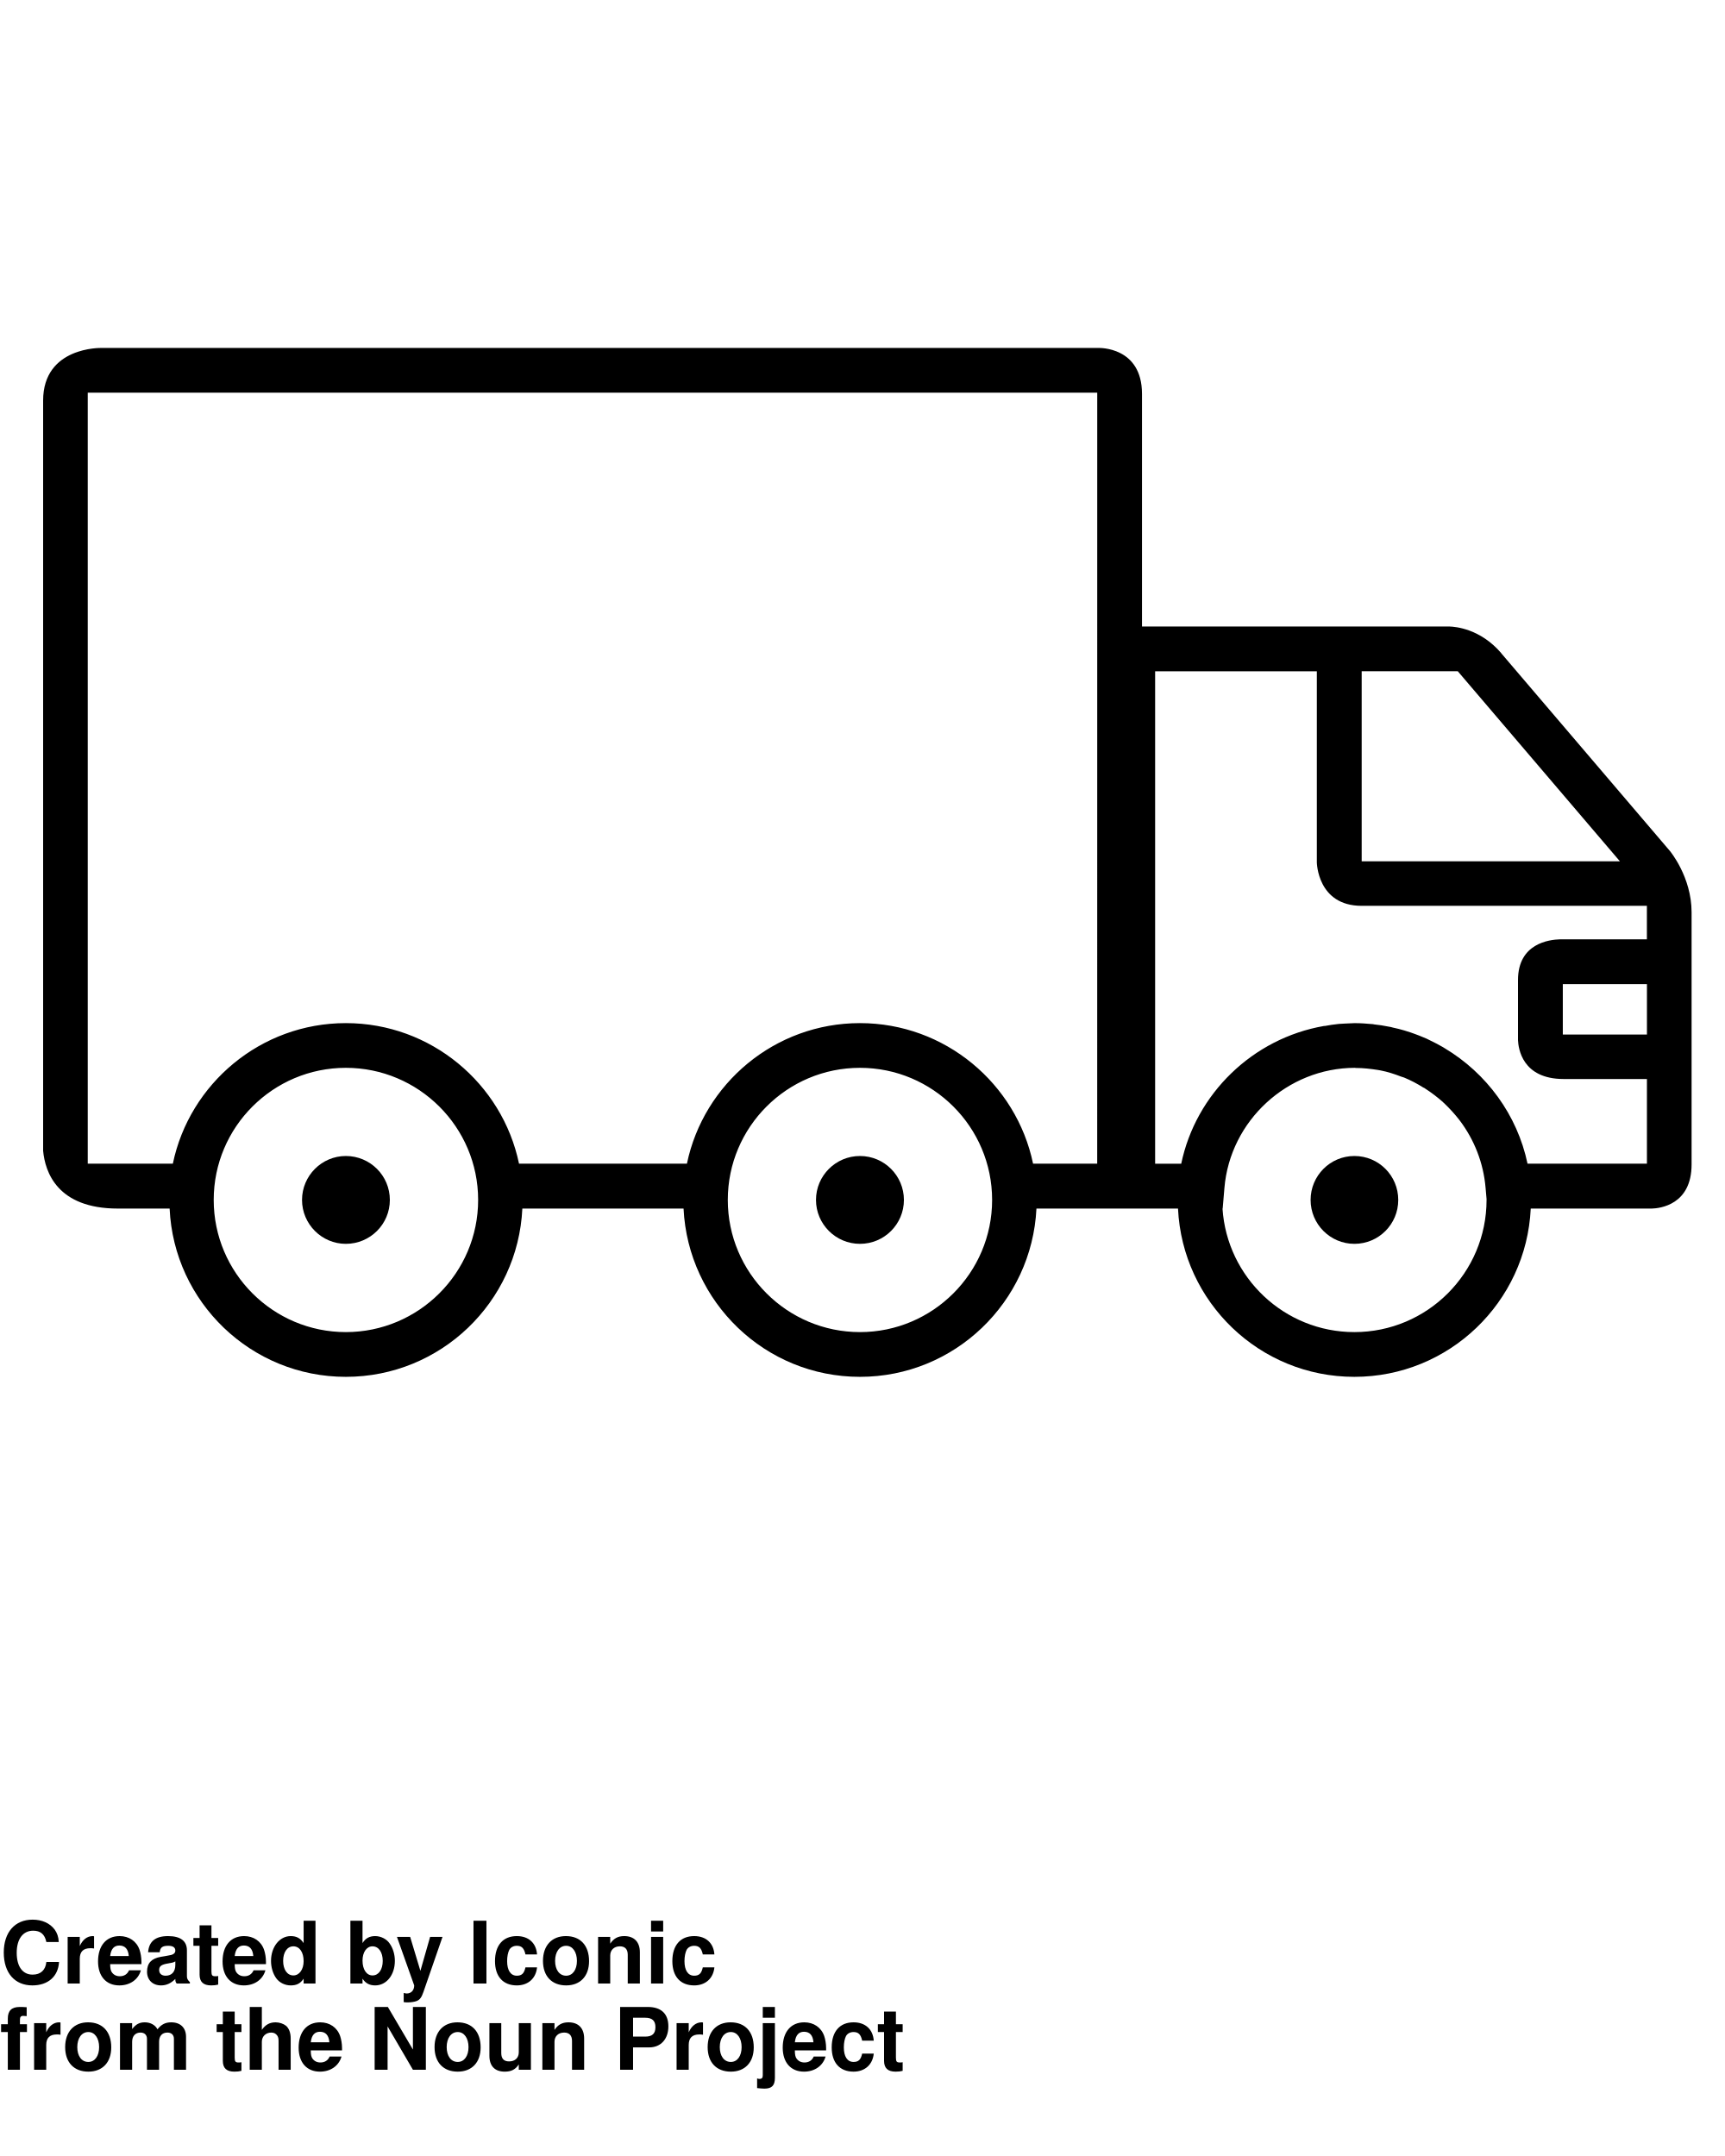
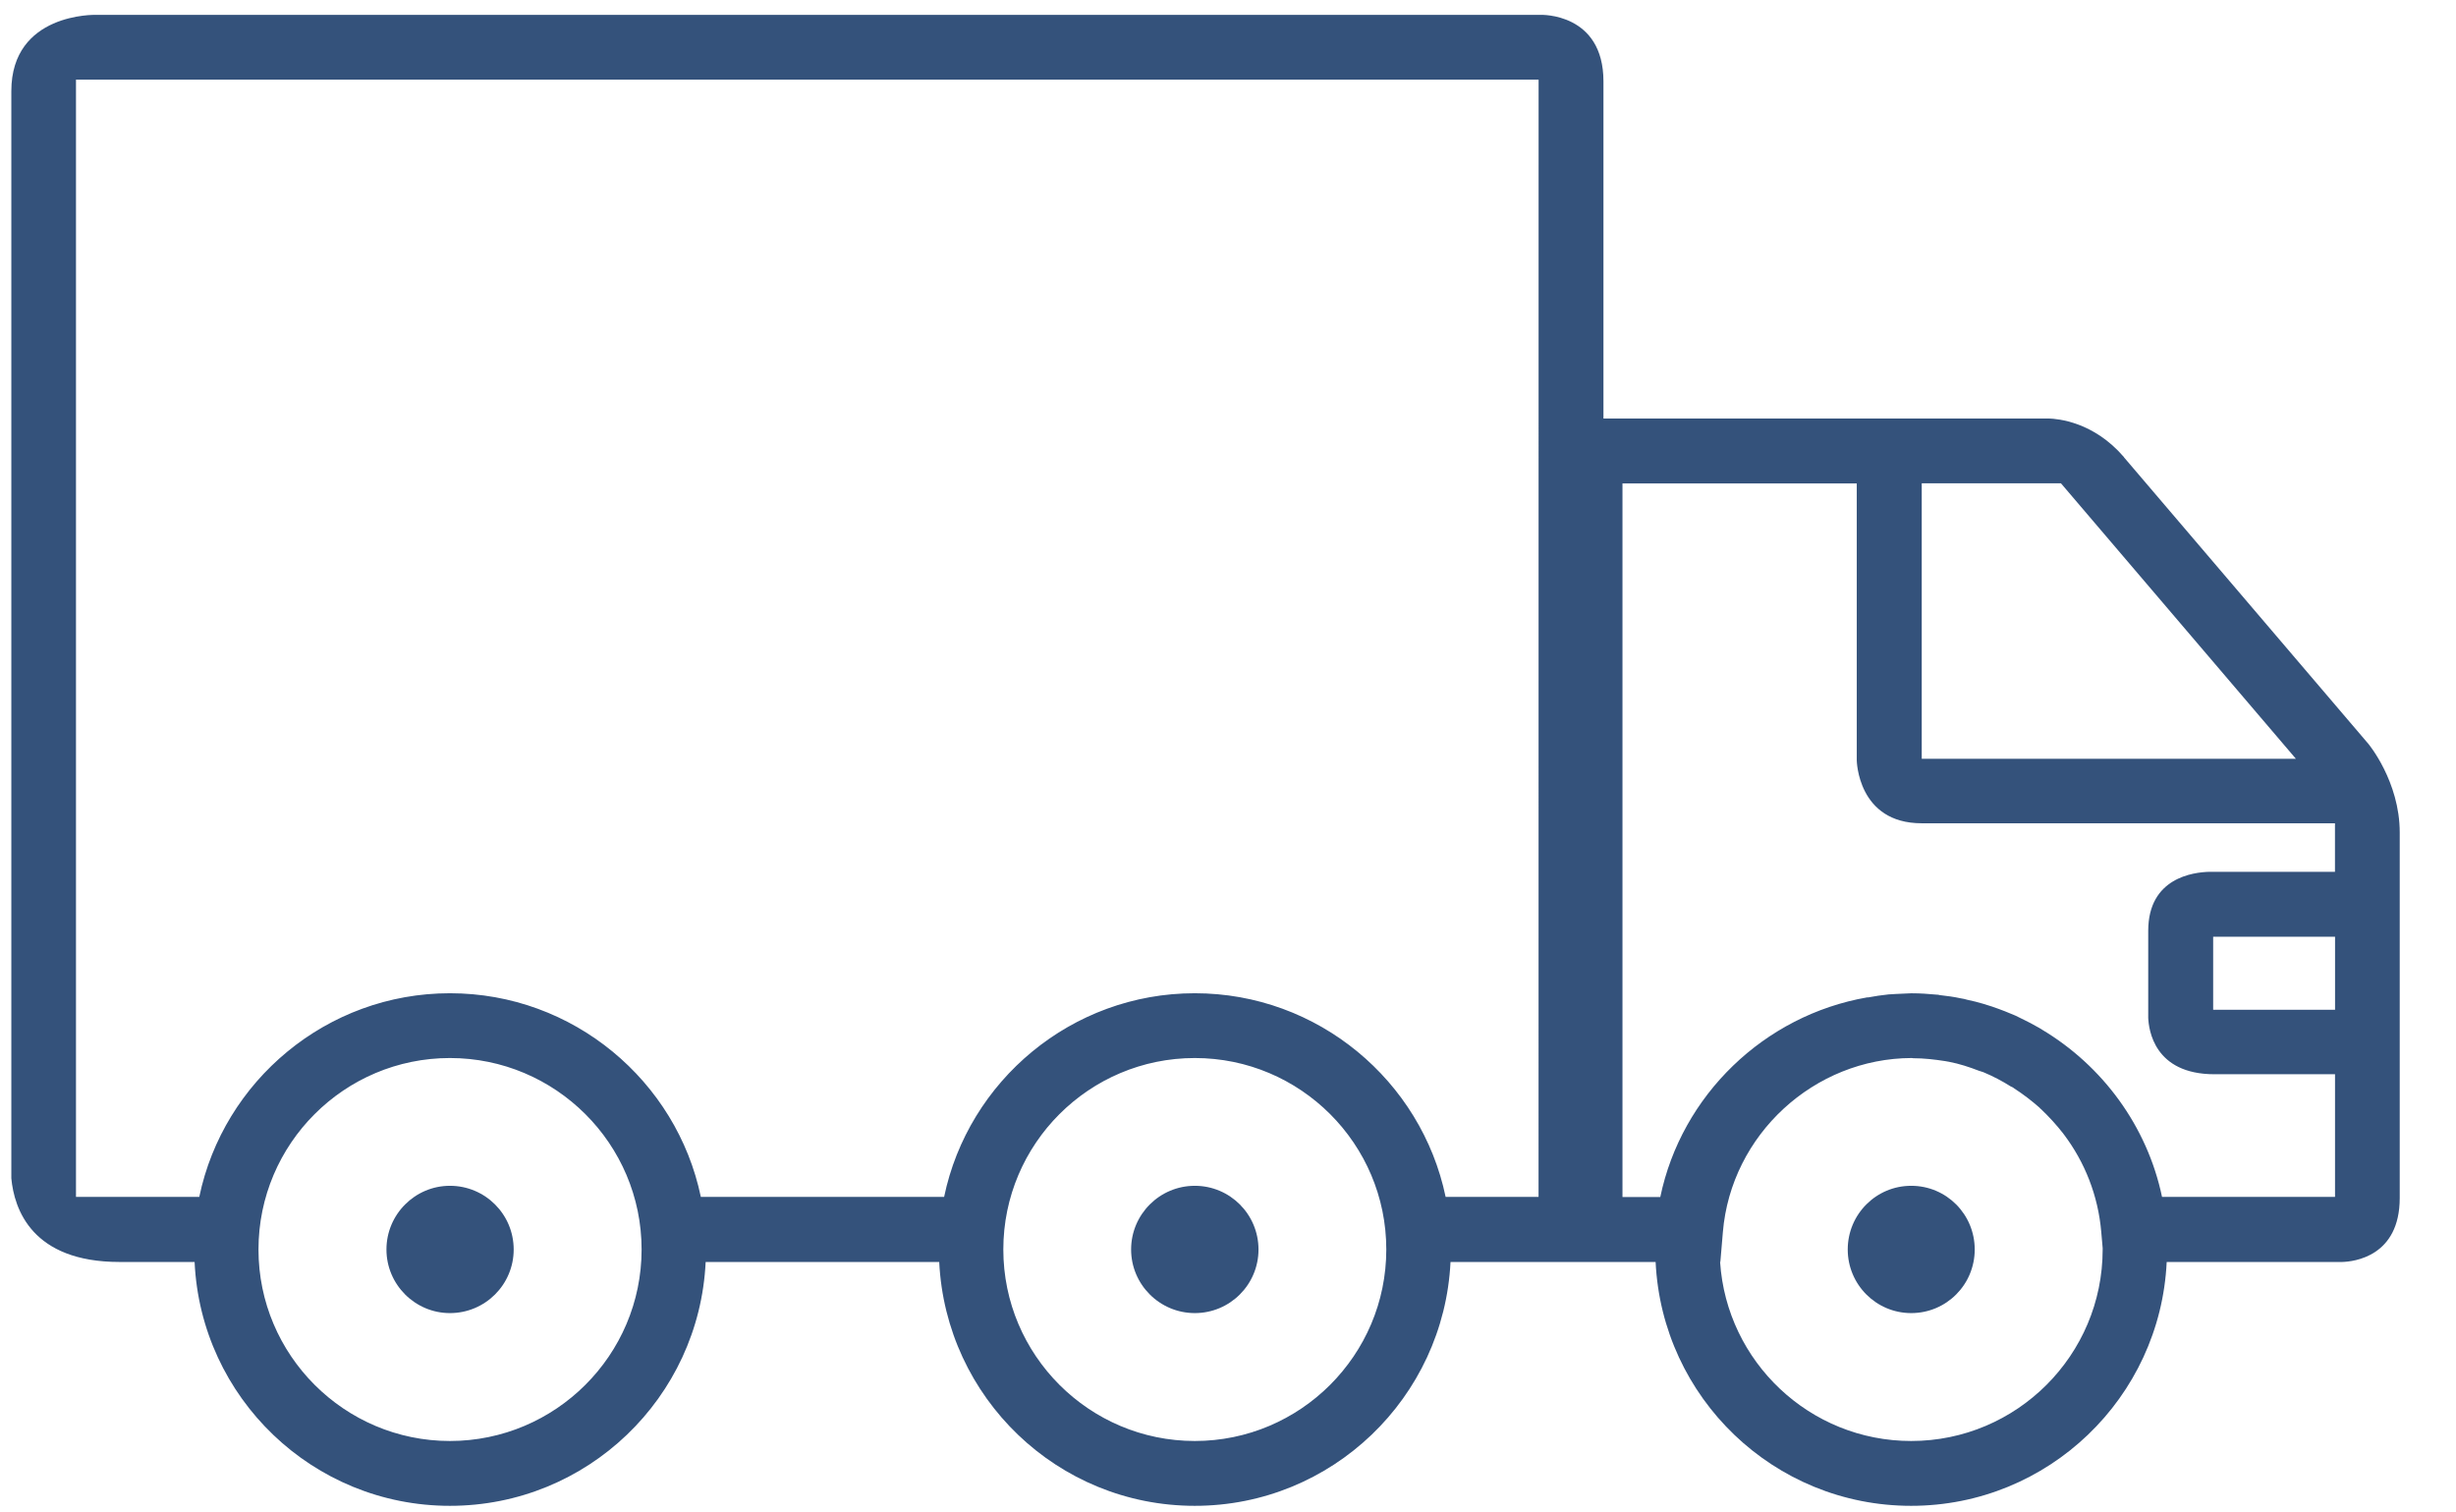
- <svg xmlns="http://www.w3.org/2000/svg" version="1.1" x="0px" y="0px" viewBox="0 0 100 125" enable-background="new 0 0 100 100" xml:space="preserve">
-   <g>
-     <path fill="#000000" d="M20.049,67.022c-1.395,0-2.54,1.141-2.54,2.548c0,1.404,1.145,2.545,2.54,2.545   c1.412,0,2.551-1.141,2.551-2.545C22.6,68.163,21.46,67.022,20.049,67.022z" />
+ <svg xmlns="http://www.w3.org/2000/svg" width="26mm" height="16mm" viewBox="0 0 26 16" version="1.1" id="svg8">
+   <defs id="defs2" />
+   <g id="layer1" transform="translate(0,-281)">
+     <g id="g4568" transform="matrix(0.2645833,0,0,0.2645833,-0.5415265,275.8196)" style="fill:#34527b;fill-opacity:1">
+       <g id="g4541" style="fill:#34527b;fill-opacity:1">
+         <path id="path4539" d="m 20.049,67.022 c -1.395,0 -2.54,1.141 -2.54,2.548 0,1.404 1.145,2.545 2.54,2.545 1.412,0 2.551,-1.141 2.551,-2.545 0,-1.407 -1.14,-2.548 -2.551,-2.548 z" style="fill:#34527b;fill-opacity:1" />
+       </g>
+       <g id="g4545" style="fill:#34527b;fill-opacity:1">
+         <path id="path4543" d="m 49.853,67.022 c -1.404,0 -2.549,1.141 -2.549,2.548 0,1.404 1.145,2.545 2.549,2.545 1.408,0 2.548,-1.141 2.548,-2.545 -0.001,-1.407 -1.14,-2.548 -2.548,-2.548 z" style="fill:#34527b;fill-opacity:1" />
+       </g>
+       <g id="g4549" style="fill:#34527b;fill-opacity:1">
+         <path id="path4547" d="m 78.516,67.022 c -1.403,0 -2.539,1.141 -2.539,2.548 0,1.404 1.138,2.545 2.539,2.545 1.411,0 2.542,-1.141 2.542,-2.545 0,-1.407 -1.131,-2.548 -2.542,-2.548 z" style="fill:#34527b;fill-opacity:1" />
+       </g>
+       <path id="path4551" d="m 98.063,67.509 v -4.949 -8.1 -1.572 c 0,-2.049 -1.257,-3.551 -1.257,-3.551 L 87.042,37.89 c -0.009,-0.013 -0.016,-0.013 -0.016,-0.026 -1.215,-1.412 -2.643,-1.53 -3.009,-1.541 H 66.203 V 22.838 c 0,-2.754 -2.51,-2.664 -2.51,-2.664 H 5.873 c 0,0 -3.373,-0.09 -3.373,3.052 v 43.495 c 0.115,1.228 0.817,3.349 4.333,3.349 h 3 c 0.249,5.429 4.731,9.756 10.215,9.756 5.496,0 9.976,-4.328 10.233,-9.756 h 9.345 c 0.265,5.429 4.738,9.756 10.226,9.756 5.485,0 9.966,-4.328 10.232,-9.756 h 4.294 1.822 2.09 c 0.257,5.429 4.731,9.756 10.223,9.756 5.488,0 9.969,-4.328 10.226,-9.756 h 7.021 c 0.469,-0.014 2.303,-0.218 2.303,-2.561 z m -78.014,9.723 c -4.222,0 -7.66,-3.435 -7.66,-7.662 0,-4.229 3.437,-7.66 7.66,-7.66 4.224,0 7.669,3.432 7.669,7.66 0,4.228 -3.445,7.662 -7.669,7.662 z m 29.804,0 c -4.225,0 -7.662,-3.435 -7.662,-7.662 0,-4.229 3.436,-7.66 7.662,-7.66 4.225,0 7.661,3.432 7.661,7.66 0,4.228 -3.439,7.662 -7.661,7.662 z m 13.753,-9.766 h -3.718 c -0.967,-4.641 -5.104,-8.148 -10.036,-8.148 -4.934,0 -9.065,3.508 -10.03,8.148 h -9.734 c -0.967,-4.641 -5.105,-8.148 -10.039,-8.148 -4.932,0 -9.063,3.508 -10.029,8.148 H 5.087 V 22.767 h 58.521 z m 15.332,-28.55 h 5.57 l 9.4,11.021 h -14.97 z m -0.422,38.316 c -4.062,0 -7.386,-3.17 -7.646,-7.163 h 0.01 l 0.101,-1.196 c 0.327,-3.896 3.647,-6.955 7.561,-6.963 0.017,0 0.032,0.008 0.053,0.008 0.438,0 0.866,0.051 1.278,0.115 0.056,0.013 0.107,0.016 0.163,0.029 0.412,0.08 0.804,0.208 1.186,0.356 0.061,0.016 0.123,0.038 0.178,0.057 0.391,0.163 0.755,0.354 1.105,0.575 0.048,0.022 0.086,0.034 0.118,0.066 0.364,0.234 0.71,0.5 1.028,0.78 0.016,0.026 0.038,0.042 0.061,0.059 0.319,0.304 0.625,0.638 0.896,0.988 0.008,0.012 0.008,0.022 0.016,0.022 0.835,1.106 1.373,2.446 1.497,3.907 l 0.056,0.64 c 0,0.02 0,0.035 0,0.058 0,4.228 -3.436,7.662 -7.661,7.662 z M 95.475,59.979 h -4.877 v -2.922 h 4.877 z m 0,-5.519 H 90.434 C 89.816,54.478 88,54.689 88,56.821 v 3.486 c 0.022,0.46 0.229,2.252 2.651,2.252 h 4.823 v 4.906 h -6.922 c -0.595,-2.835 -2.384,-5.246 -4.8,-6.69 -0.07,-0.048 -0.141,-0.086 -0.21,-0.123 -0.157,-0.089 -0.321,-0.179 -0.478,-0.253 -0.123,-0.058 -0.257,-0.128 -0.379,-0.187 -0.142,-0.058 -0.276,-0.116 -0.415,-0.171 -0.162,-0.062 -0.345,-0.132 -0.516,-0.189 -0.116,-0.043 -0.232,-0.066 -0.35,-0.11 C 81.191,59.676 80.976,59.627 80.757,59.579 80.678,59.558 80.586,59.53 80.491,59.52 80.225,59.462 79.946,59.424 79.656,59.392 79.619,59.379 79.579,59.374 79.533,59.374 79.215,59.344 78.879,59.32 78.551,59.32 h -0.019 -0.019 c -0.101,0 -0.194,0.013 -0.294,0.013 -0.203,0.013 -0.405,0.013 -0.609,0.032 -0.273,0.027 -0.545,0.07 -0.812,0.119 -0.016,0 -0.03,0 -0.046,0 -4.124,0.719 -7.427,3.916 -8.275,7.986 H 66.964 V 38.92 h 9.374 V 50 c 0,0 0.032,2.518 2.597,2.518 h 16.537 v 1.942 z" style="fill:#34527b;fill-opacity:1" />
+     </g>
  </g>
-   <g>
-     <path fill="#000000" d="M49.853,67.022c-1.404,0-2.549,1.141-2.549,2.548c0,1.404,1.145,2.545,2.549,2.545   c1.408,0,2.548-1.141,2.548-2.545C52.4,68.163,51.261,67.022,49.853,67.022z" />
-   </g>
-   <g>
-     <path fill="#000000" d="M78.516,67.022c-1.403,0-2.539,1.141-2.539,2.548c0,1.404,1.138,2.545,2.539,2.545   c1.411,0,2.542-1.141,2.542-2.545C81.058,68.163,79.927,67.022,78.516,67.022z" />
-   </g>
-   <path fill="#000000" d="M98.063,67.509V62.56v-8.1v-1.572c0-2.049-1.257-3.551-1.257-3.551L87.042,37.89  c-0.009-0.013-0.016-0.013-0.016-0.026c-1.215-1.412-2.643-1.53-3.009-1.541H66.203V22.838c0-2.754-2.51-2.664-2.51-2.664H5.873  c0,0-3.373-0.09-3.373,3.052v43.495c0.115,1.228,0.817,3.349,4.333,3.349h3c0.249,5.429,4.731,9.756,10.215,9.756  c5.496,0,9.976-4.328,10.233-9.756h9.345c0.265,5.429,4.738,9.756,10.226,9.756c5.485,0,9.966-4.328,10.232-9.756h4.294h1.822h2.09  c0.257,5.429,4.731,9.756,10.223,9.756c5.488,0,9.969-4.328,10.226-9.756h7.021C96.229,70.056,98.063,69.852,98.063,67.509z   M20.049,77.232c-4.222,0-7.66-3.435-7.66-7.662c0-4.229,3.437-7.66,7.66-7.66c4.224,0,7.669,3.432,7.669,7.66  C27.718,73.798,24.273,77.232,20.049,77.232z M49.853,77.232c-4.225,0-7.662-3.435-7.662-7.662c0-4.229,3.436-7.66,7.662-7.66  c4.225,0,7.661,3.432,7.661,7.66C57.514,73.798,54.075,77.232,49.853,77.232z M63.606,67.466h-3.718  c-0.967-4.641-5.104-8.148-10.036-8.148c-4.934,0-9.065,3.508-10.03,8.148h-9.734c-0.967-4.641-5.105-8.148-10.039-8.148  c-4.932,0-9.063,3.508-10.029,8.148H5.087V22.767h58.521L63.606,67.466L63.606,67.466z M78.938,38.916h5.57l9.4,11.021H78.938  V38.916z M78.516,77.232c-4.062,0-7.386-3.17-7.646-7.163h0.01l0.101-1.196c0.327-3.896,3.647-6.955,7.561-6.963  c0.017,0,0.032,0.008,0.053,0.008c0.438,0,0.866,0.051,1.278,0.115c0.056,0.013,0.107,0.016,0.163,0.029  c0.412,0.08,0.804,0.208,1.186,0.356c0.061,0.016,0.123,0.038,0.178,0.057c0.391,0.163,0.755,0.354,1.105,0.575  c0.048,0.022,0.086,0.034,0.118,0.066c0.364,0.234,0.71,0.5,1.028,0.78c0.016,0.026,0.038,0.042,0.061,0.059  c0.319,0.304,0.625,0.638,0.896,0.988c0.008,0.012,0.008,0.022,0.016,0.022c0.835,1.106,1.373,2.446,1.497,3.907l0.056,0.64  c0,0.02,0,0.035,0,0.058C86.177,73.798,82.741,77.232,78.516,77.232z M95.475,59.979h-4.877v-2.922h4.877V59.979z M95.475,54.46  h-5.041C89.816,54.478,88,54.689,88,56.821v3.486c0.022,0.46,0.229,2.252,2.651,2.252h4.823v4.906h-6.922  c-0.595-2.835-2.384-5.246-4.8-6.69c-0.07-0.048-0.141-0.086-0.21-0.123c-0.157-0.089-0.321-0.179-0.478-0.253  c-0.123-0.058-0.257-0.128-0.379-0.187c-0.142-0.058-0.276-0.116-0.415-0.171c-0.162-0.062-0.345-0.132-0.516-0.189  c-0.116-0.043-0.232-0.066-0.35-0.11c-0.213-0.066-0.428-0.115-0.647-0.163c-0.079-0.021-0.171-0.049-0.266-0.059  c-0.266-0.058-0.545-0.096-0.835-0.128c-0.037-0.013-0.077-0.018-0.123-0.018c-0.318-0.03-0.654-0.054-0.982-0.054h-0.019h-0.019  c-0.101,0-0.194,0.013-0.294,0.013c-0.203,0.013-0.405,0.013-0.609,0.032c-0.273,0.027-0.545,0.07-0.812,0.119  c-0.016,0-0.03,0-0.046,0c-4.124,0.719-7.427,3.916-8.275,7.986h-1.513v-28.55h9.374V50c0,0,0.032,2.518,2.597,2.518h16.537V54.46z" />
-   <text x="0" y="115" fill="#000000" font-size="5px" font-weight="bold" font-family="'Helvetica Neue', Helvetica, Arial-Unicode, Arial, Sans-serif">Created by Iconic</text>
-   <text x="0" y="120" fill="#000000" font-size="5px" font-weight="bold" font-family="'Helvetica Neue', Helvetica, Arial-Unicode, Arial, Sans-serif">from the Noun Project</text>
</svg>
